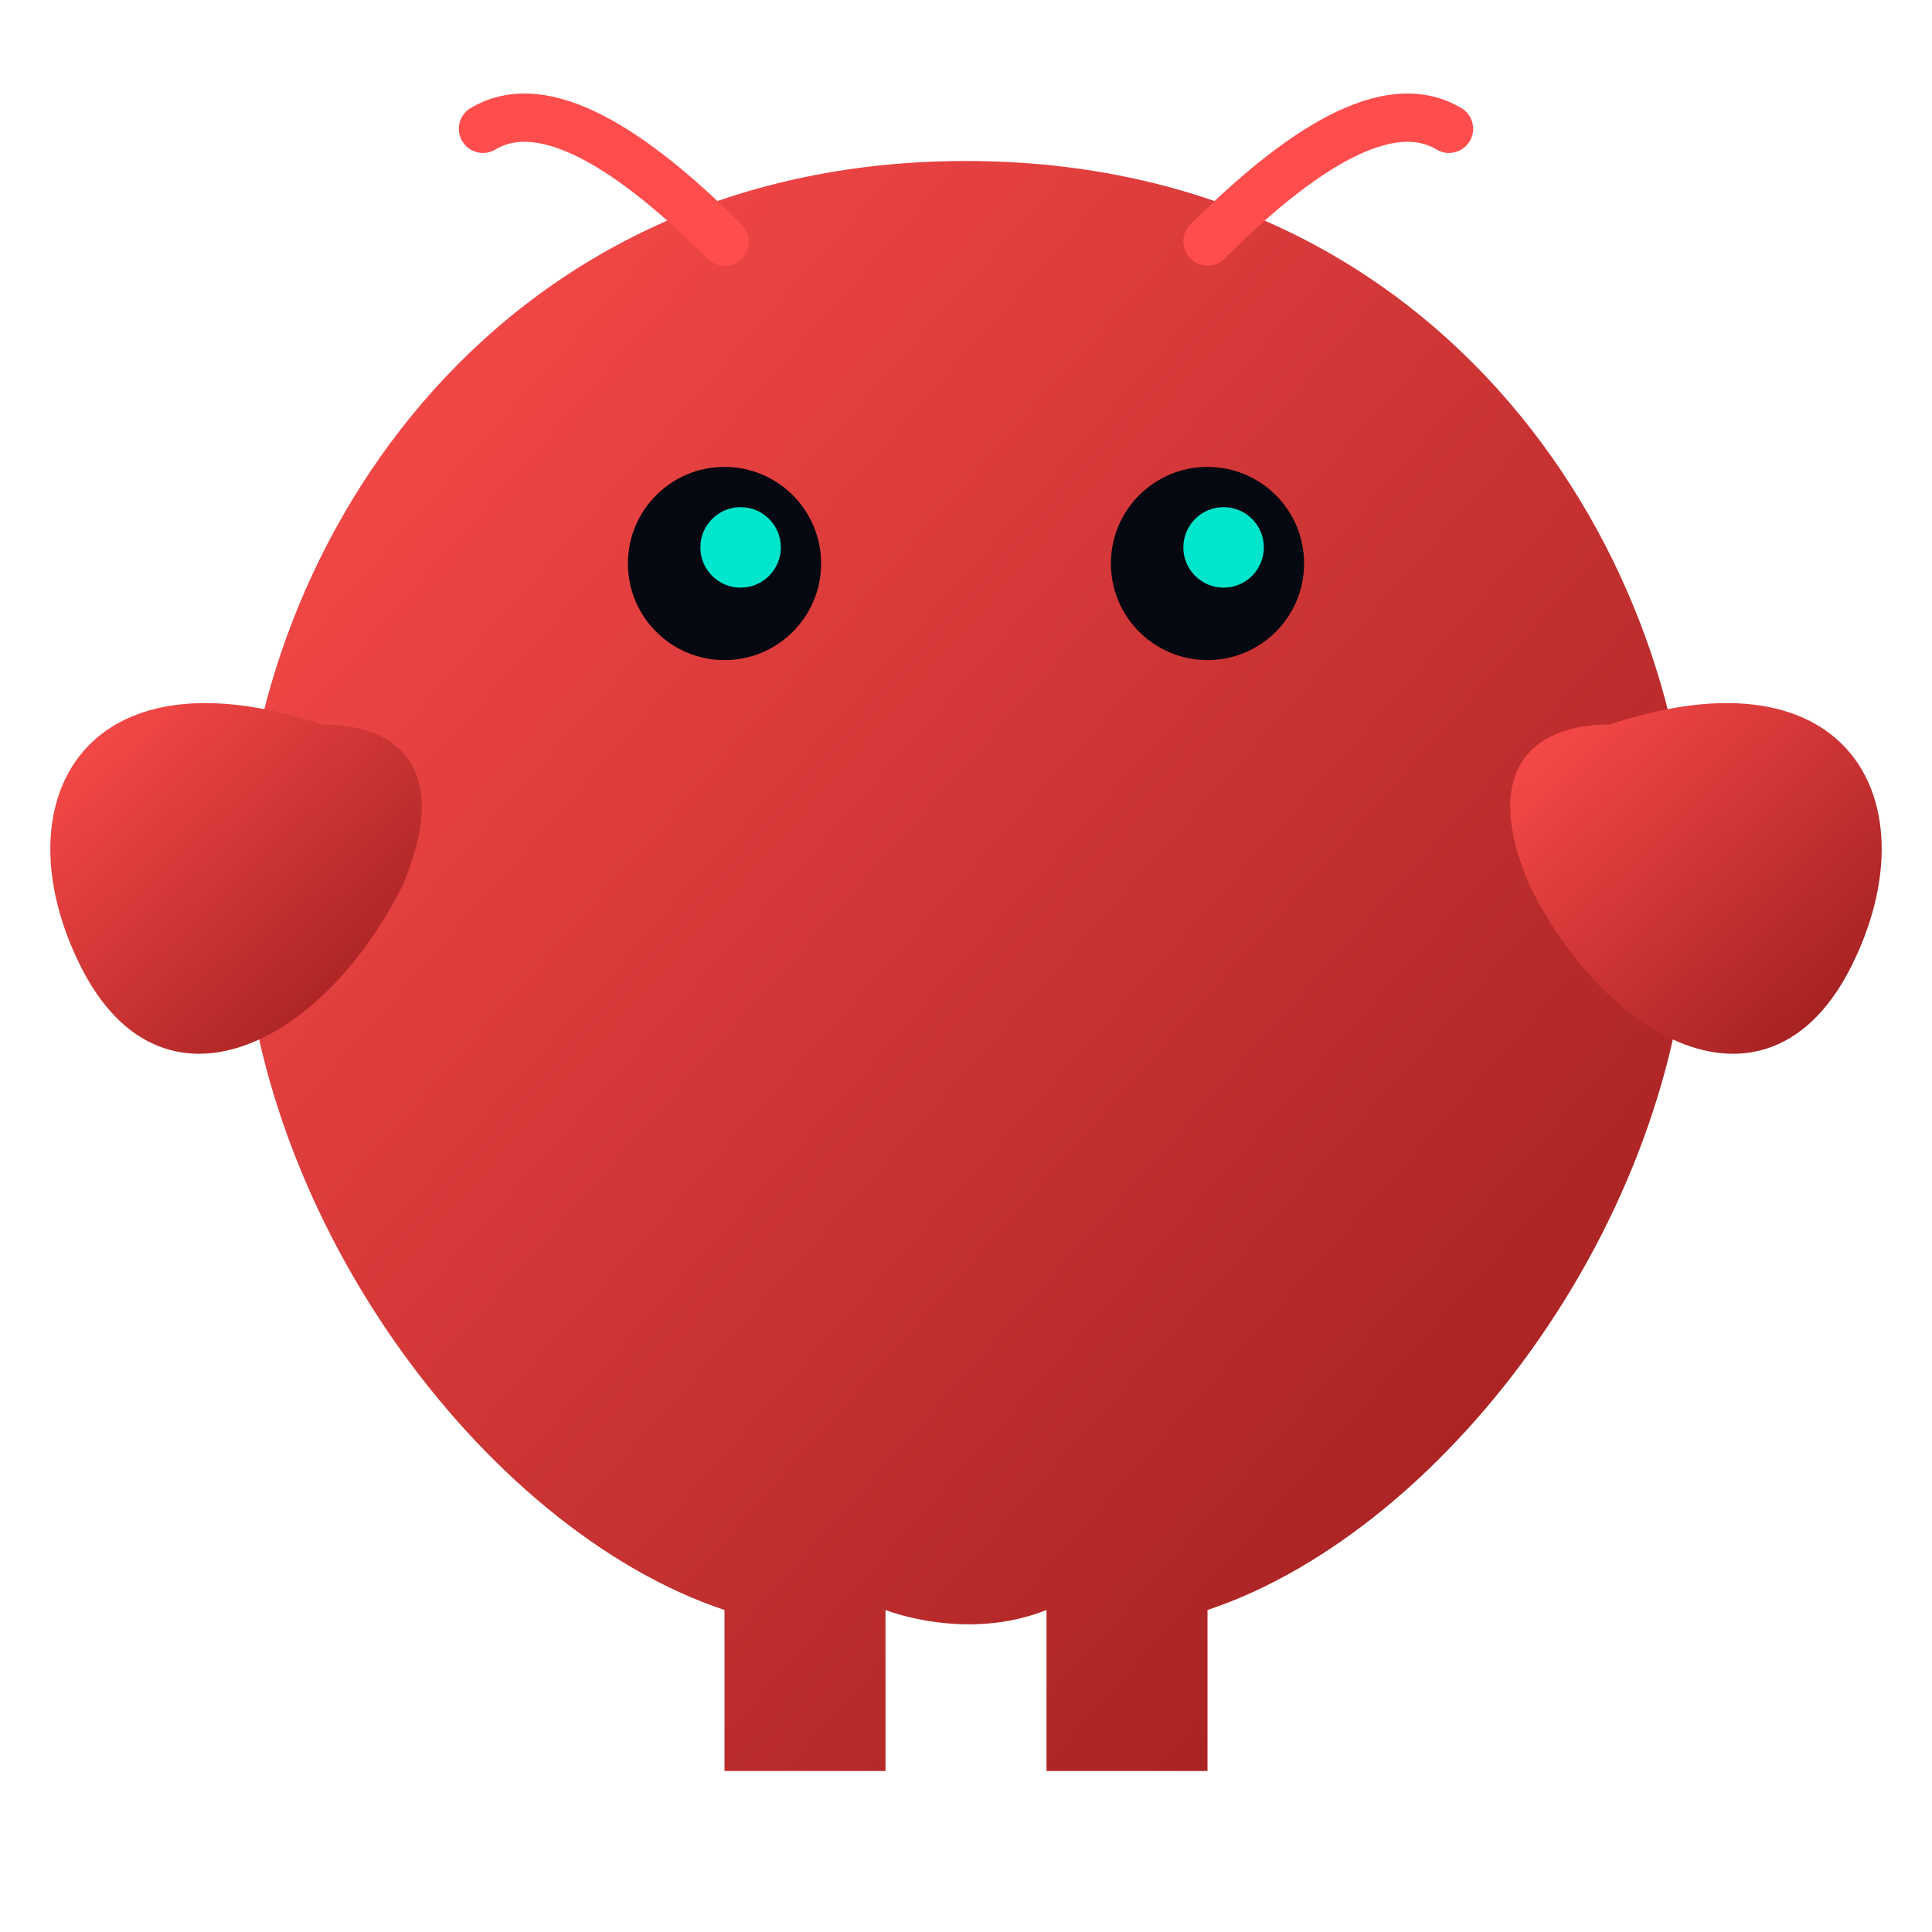
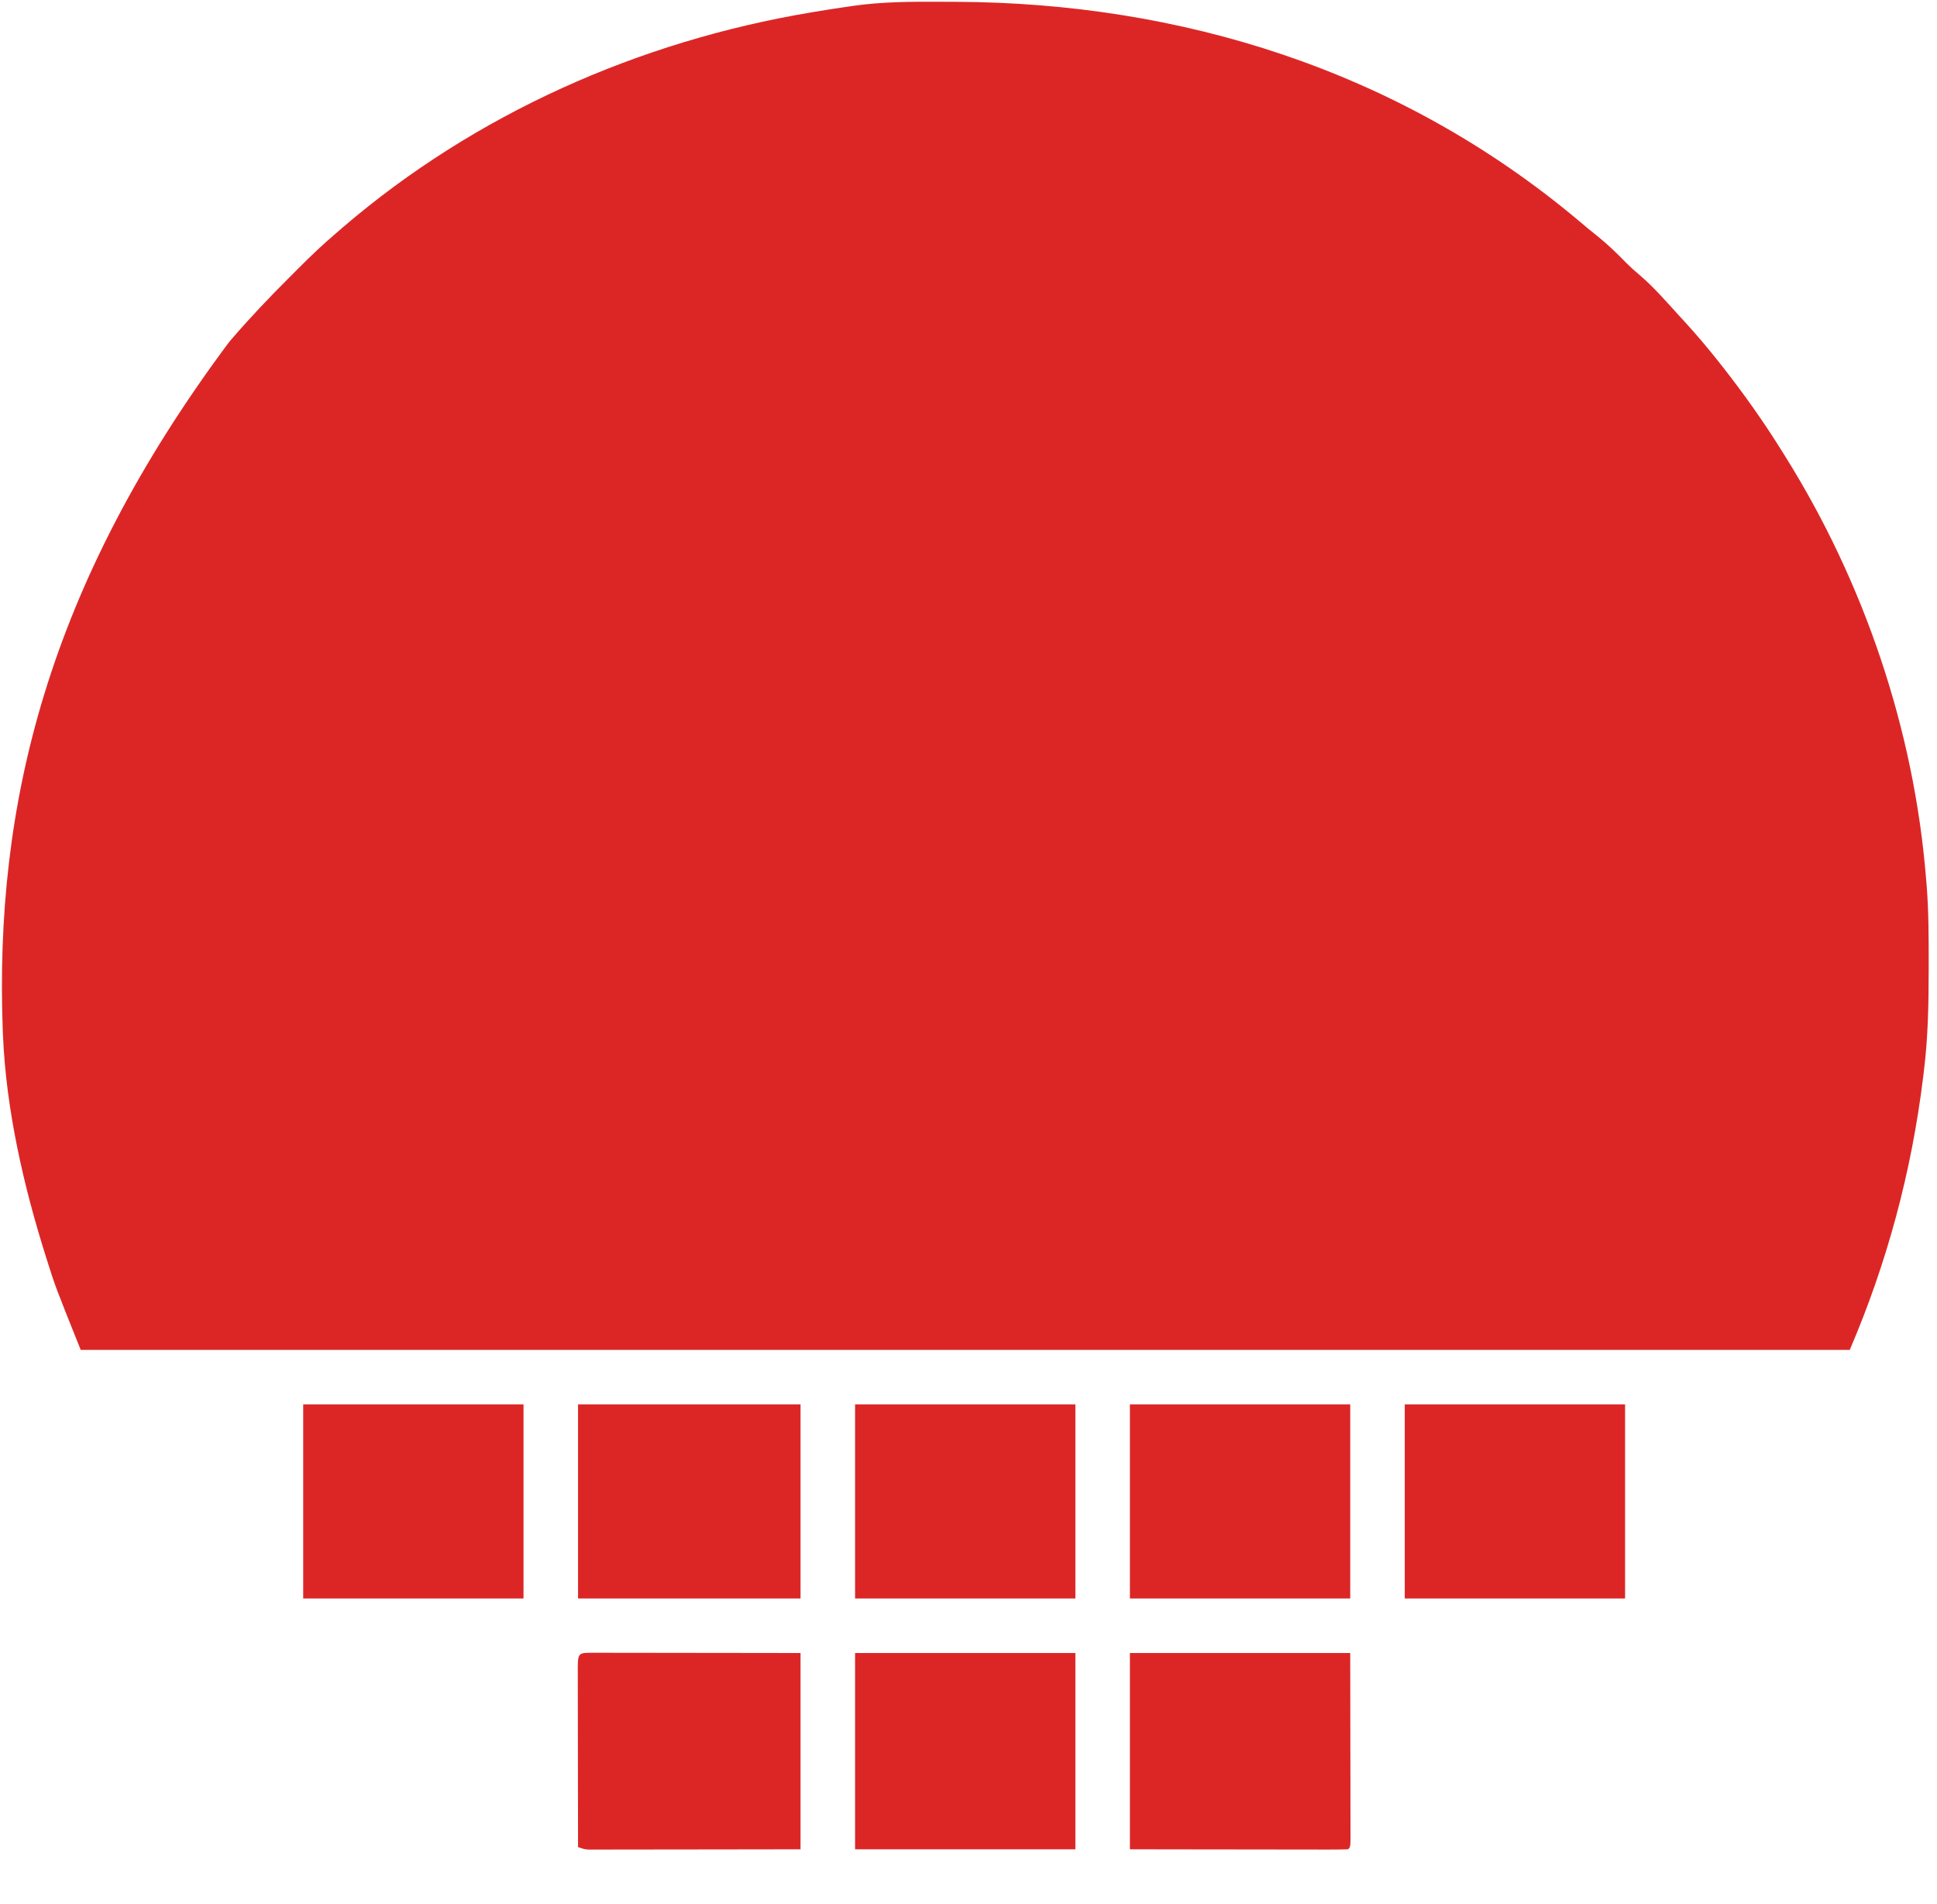
- <svg xmlns="http://www.w3.org/2000/svg" viewBox="0 0 120 120" fill="none">
-   <defs>
-     <linearGradient id="lobster-gradient" x1="0%" y1="0%" x2="100%" y2="100%">
-       <stop offset="0%" stop-color="#ff4d4d" />
-       <stop offset="100%" stop-color="#991b1b" />
-     </linearGradient>
-   </defs>
-   <path d="M60 10 C30 10 15 35 15 55 C15 75 30 95 45 100 L45 110 L55 110 L55 100 C55 100 60 102 65 100 L65 110 L75 110 L75 100 C90 95 105 75 105 55 C105 35 90 10 60 10Z" fill="url(#lobster-gradient)" />
-   <path d="M20 45 C5 40 0 50 5 60 C10 70 20 65 25 55 C28 48 25 45 20 45Z" fill="url(#lobster-gradient)" />
-   <path d="M100 45 C115 40 120 50 115 60 C110 70 100 65 95 55 C92 48 95 45 100 45Z" fill="url(#lobster-gradient)" />
-   <path d="M45 15 Q35 5 30 8" stroke="#ff4d4d" stroke-width="3" stroke-linecap="round" />
-   <path d="M75 15 Q85 5 90 8" stroke="#ff4d4d" stroke-width="3" stroke-linecap="round" />
-   <circle cx="45" cy="35" r="6" fill="#050810" />
-   <circle cx="75" cy="35" r="6" fill="#050810" />
-   <circle cx="46" cy="34" r="2.5" fill="#00e5cc" />
-   <circle cx="76" cy="34" r="2.5" fill="#00e5cc" />
+ <svg xmlns="http://www.w3.org/2000/svg" version="1.1" width="888" height="873">
+   <path d="M0 0 C2.28 0.009 4.559 0.018 6.839 0.026 C108.145 0.506 208.884 30.509 292.27 100.672 C295.088 103.101 297.967 105.43 300.875 107.75 C305.514 111.519 309.7 115.596 313.871 119.871 C315.828 121.828 317.811 123.61 319.938 125.375 C326.574 131.055 332.303 137.751 338.188 144.188 C339.041 145.114 339.894 146.041 340.773 146.996 C346.139 152.879 351.258 158.935 356.188 165.188 C356.764 165.919 357.341 166.65 357.935 167.403 C367.74 179.903 376.795 192.7 385.188 206.188 C385.59 206.828 385.992 207.468 386.407 208.128 C422.784 266.211 445.695 333.781 451.188 402.188 C451.317 403.68 451.317 403.68 451.448 405.202 C452.364 416.984 452.387 428.751 452.375 440.562 C452.374 442.165 452.374 442.165 452.373 443.799 C452.349 459.354 452.117 474.733 450.188 490.188 C449.994 491.798 449.994 491.798 449.797 493.441 C444.501 536.541 433.294 578.273 416.188 618.188 C148.558 618.188 -119.073 618.188 -394.812 618.188 C-406.525 588.906 -406.525 588.906 -410 577.875 C-410.304 576.918 -410.304 576.918 -410.614 575.942 C-420.891 543.47 -428.958 508.455 -430.438 474.25 C-430.474 473.419 -430.51 472.588 -430.548 471.732 C-434.354 368.42 -410.261 268.022 -326.812 156.062 C-326.156 155.292 -326.156 155.292 -325.486 154.507 C-317.091 144.779 -308.27 135.477 -299.168 126.413 C-297.612 124.862 -296.06 123.305 -294.51 121.748 C-289.117 116.351 -283.64 111.118 -277.812 106.188 C-276.791 105.299 -275.77 104.41 -274.75 103.52 C-213.952 51.372 -139.031 18.162 -60.312 4.938 C-59.572 4.812 -58.832 4.687 -58.069 4.559 C-52.992 3.708 -47.908 2.921 -42.812 2.188 C-42.115 2.085 -41.417 1.983 -40.698 1.878 C-27.141 -0.045 -13.672 -0.088 0 0 Z " fill="#dc2626" transform="translate(431.8125,0.8125)" />
+   <path d="M0 0 C0.941 0.004 1.882 0.007 2.851 0.011 C4.329 0.011 4.329 0.011 5.837 0.01 C9.11 0.011 12.384 0.019 15.657 0.027 C17.92 0.029 20.183 0.03 22.446 0.031 C28.416 0.035 34.385 0.045 40.354 0.056 C47.51 0.068 54.665 0.072 61.82 0.078 C72.702 0.088 83.584 0.107 94.466 0.124 C94.466 29.824 94.466 59.524 94.466 90.124 C69.879 90.165 69.879 90.165 59.421 90.173 C52.277 90.179 45.133 90.186 37.99 90.2 C32.232 90.211 26.474 90.217 20.717 90.219 C18.517 90.221 16.317 90.225 14.118 90.23 C11.043 90.237 7.969 90.238 4.894 90.238 C3.98 90.242 3.065 90.245 2.122 90.249 C1.285 90.247 0.448 90.246 -0.415 90.245 C-1.142 90.246 -1.869 90.247 -2.619 90.247 C-4.534 90.124 -4.534 90.124 -7.534 89.124 C-7.557 77.668 -7.575 66.211 -7.586 54.755 C-7.591 49.436 -7.598 44.117 -7.609 38.798 C-7.62 33.669 -7.626 28.54 -7.629 23.411 C-7.631 21.45 -7.634 19.489 -7.64 17.527 C-7.647 14.79 -7.648 12.053 -7.648 9.316 C-7.651 8.497 -7.655 7.678 -7.658 6.833 C-7.645 -0.27 -7.028 0.011 0 0 Z " fill="#dc2626" transform="translate(272.534,757.8756)" />
+   <path d="M0 0 C33.33 0 66.66 0 101 0 C101 29.7 101 59.4 101 90 C67.67 90 34.34 90 0 90 C0 60.3 0 30.6 0 0 Z " fill="#dc2626" transform="translate(392,758)" />
+   <path d="M0 0 C33.33 0 66.66 0 101 0 C101.021 14.664 101.041 29.329 101.062 44.438 C101.072 49.075 101.081 53.712 101.09 58.49 C101.095 64.135 101.095 64.135 101.095 66.774 C101.097 68.625 101.101 70.476 101.106 72.326 C101.113 75.123 101.114 77.92 101.114 80.717 C101.117 81.547 101.121 82.377 101.124 83.232 C101.114 88.886 101.114 88.886 100 90 C96.895 90.095 93.812 90.126 90.707 90.114 C89.731 90.114 88.756 90.114 87.751 90.114 C84.51 90.113 81.268 90.105 78.027 90.098 C75.787 90.096 73.546 90.094 71.306 90.093 C65.395 90.09 59.485 90.08 53.575 90.069 C46.491 90.057 39.407 90.052 32.322 90.046 C21.548 90.036 10.774 90.017 0 90 C0 60.3 0 30.6 0 0 Z " fill="#dc2626" transform="translate(518,758)" />
+   <path d="M0 0 C33.66 0 67.32 0 102 0 C102 29.37 102 58.74 102 89 C68.34 89 34.68 89 0 89 C0 59.63 0 30.26 0 0 Z " fill="#dc2626" transform="translate(265,644)" />
+   <path d="M0 0 C33.33 0 66.66 0 101 0 C101 29.37 101 58.74 101 89 C67.67 89 34.34 89 0 89 C0 59.63 0 30.26 0 0 Z " fill="#dc2626" transform="translate(644,644)" />
+   <path d="M0 0 C33.33 0 66.66 0 101 0 C101 29.37 101 58.74 101 89 C67.67 89 34.34 89 0 89 C0 59.63 0 30.26 0 0 Z " fill="#dc2626" transform="translate(518,644)" />
+   <path d="M0 0 C33.33 0 66.66 0 101 0 C101 29.37 101 58.74 101 89 C67.67 89 34.34 89 0 89 C0 59.63 0 30.26 0 0 Z " fill="#dc2626" transform="translate(392,644)" />
+   <path d="M0 0 C33.33 0 66.66 0 101 0 C101 29.37 101 58.74 101 89 C67.67 89 34.34 89 0 89 C0 59.63 0 30.26 0 0 Z " fill="#dc2626" transform="translate(139,644)" />
</svg>
